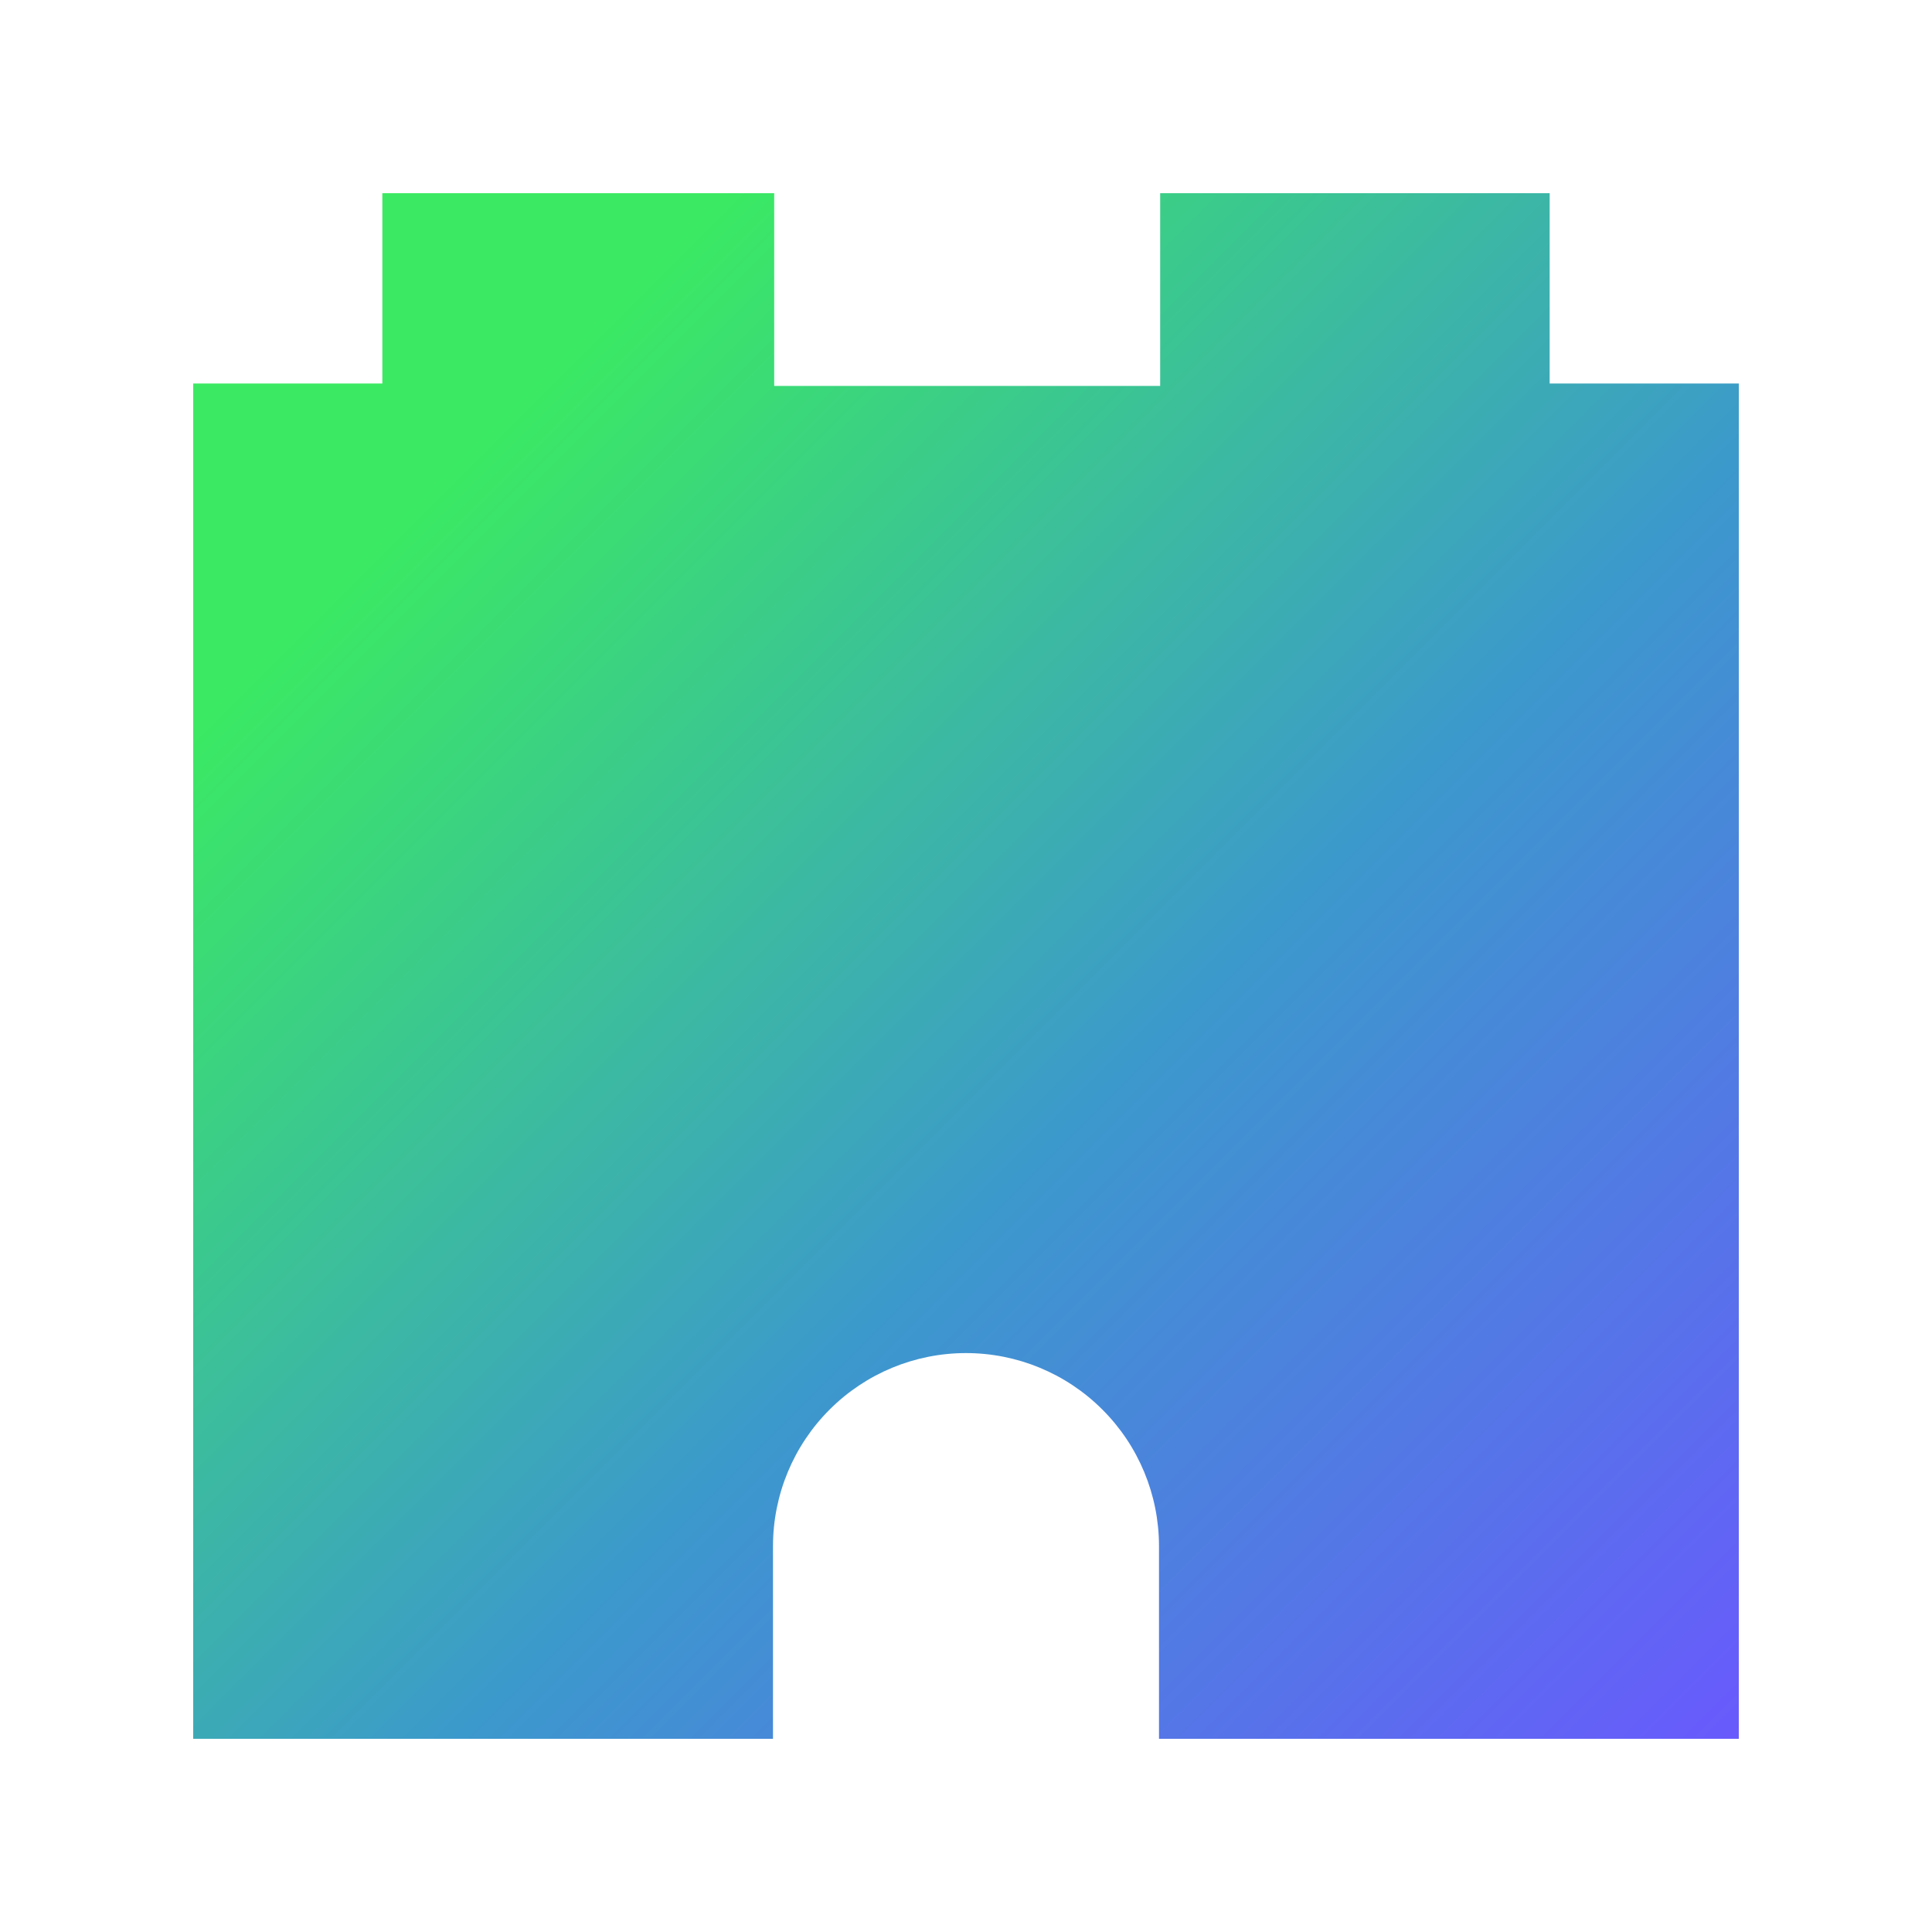
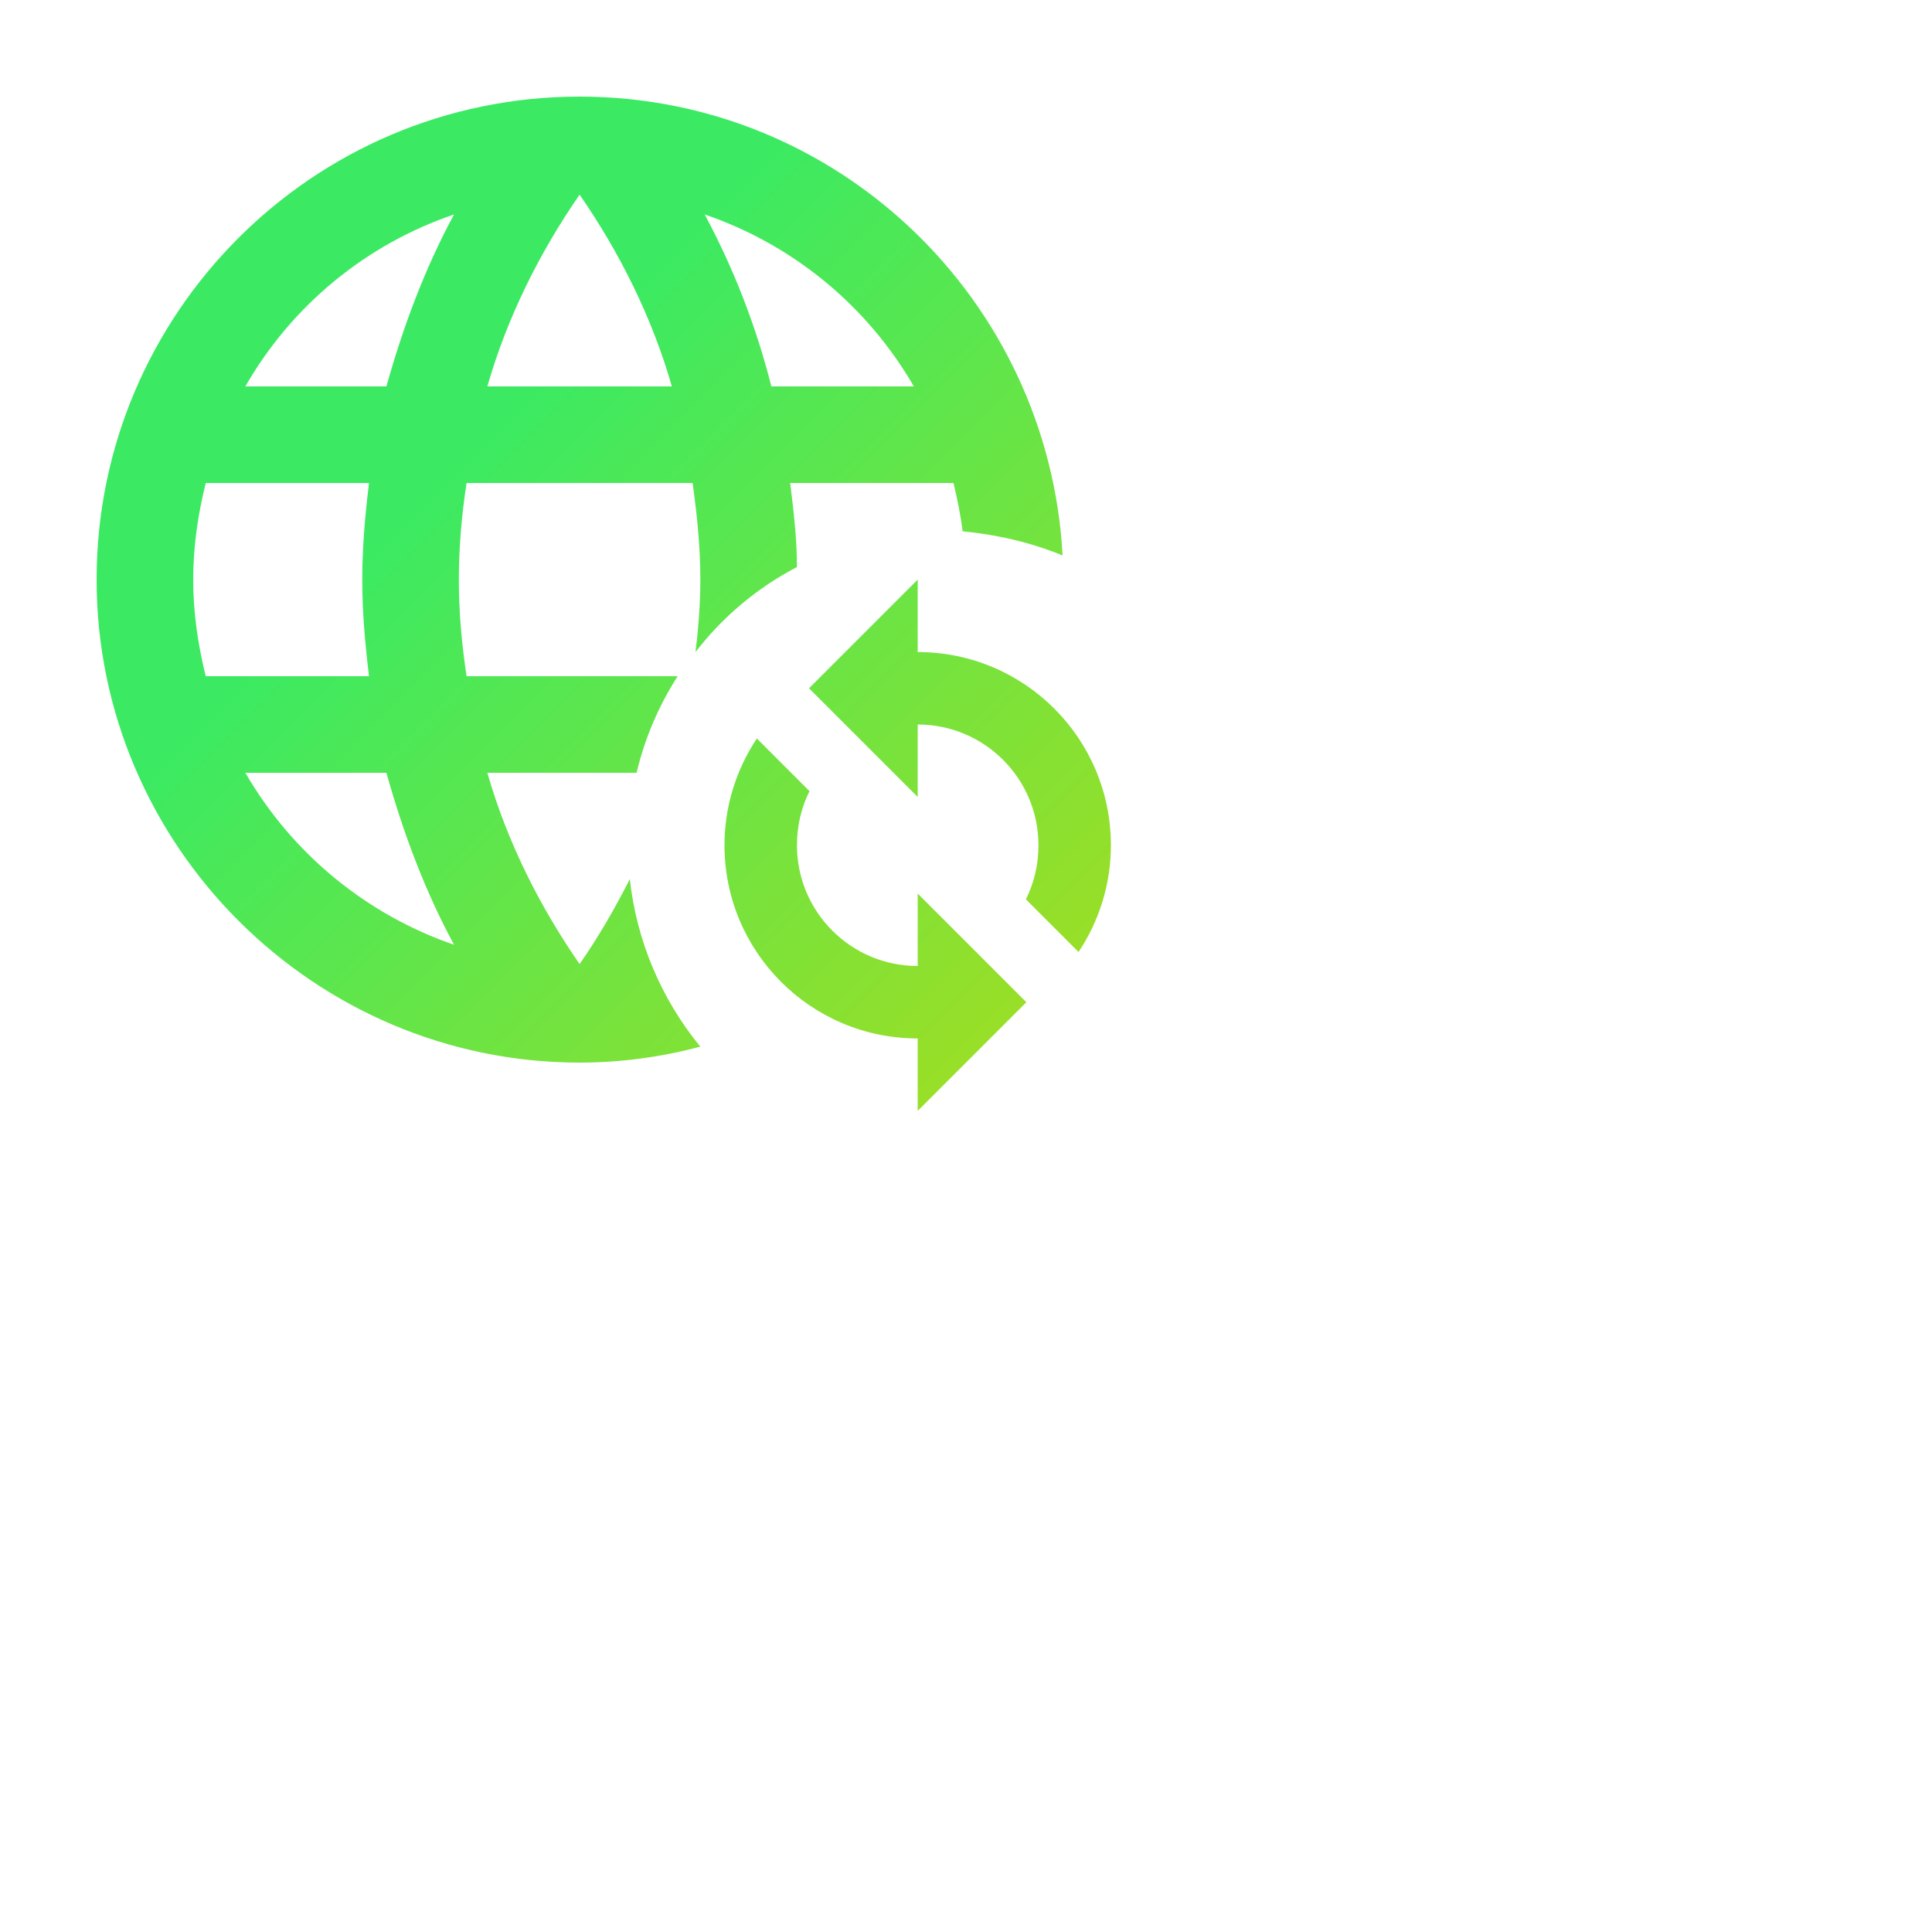
<svg xmlns="http://www.w3.org/2000/svg" width="40" height="40" viewBox="0 0 40 40" fill="none">
-   <path d="M32.084 7.94V4H24.02V7.99H16.029V4H7.916V7.94H4V36H16.004V32.005C16.006 30.946 16.427 29.931 17.177 29.183C17.926 28.434 18.941 28.014 20 28.014C21.059 28.014 22.074 28.434 22.823 29.183C23.573 29.931 23.994 30.946 23.996 32.005V36H36V7.94H32.084Z" fill="url(#paint0_linear)" />
+   <path d="M16.5 11.74c0-.59-.07-1.16-.14-1.74h3.38c.08.33.15.67.19 1c.72.07 1.41.23 2.07.5C21.71 6.21 17.35 2 12 2C6.47 2 2 6.5 2 12s4.5 10 10 10c.87 0 1.71-.12 2.5-.33a6.599 6.599 0 0 1-1.46-3.47c-.31.61-.65 1.2-1.04 1.76c-.83-1.2-1.5-2.53-1.91-3.96h3.09c.17-.72.46-1.39.85-2H9.66c-.1-.66-.16-1.32-.16-2s.06-1.35.16-2h4.68c.09.65.16 1.32.16 2c0 .5-.04 1-.1 1.5a6.36 6.36 0 0 1 2.1-1.76M4.26 14C4.1 13.36 4 12.69 4 12s.1-1.36.26-2h3.38c-.08.66-.14 1.32-.14 2s.06 1.34.14 2zm.82 2H8c.35 1.25.8 2.45 1.4 3.56A8.008 8.008 0 0 1 5.08 16M8 8H5.08A7.923 7.923 0 0 1 9.4 4.44C8.8 5.55 8.35 6.75 8 8m2.09 0c.41-1.43 1.08-2.77 1.91-3.97c.83 1.2 1.5 2.54 1.91 3.97zm8.83 0h-2.95a15.65 15.65 0 0 0-1.38-3.56c1.84.63 3.37 1.9 4.33 3.56M23 17.5c0 .82-.25 1.58-.67 2.21l-1.09-1.09c.17-.34.26-.72.26-1.12A2.5 2.5 0 0 0 19 15v1.5l-2.25-2.25L19 12v1.5c2.21 0 4 1.79 4 4m-4 1l2.25 2.25L19 23v-1.5c-2.21 0-4-1.79-4-4c0-.82.25-1.58.67-2.21l1.09 1.09c-.17.34-.26.72-.26 1.12A2.5 2.5 0 0 0 19 20z" stroke="none" fill="url(#paint0_linear)" />
  <defs>
    <linearGradient id="paint0_linear" x1="2.942" y1="4.9" x2="37.777" y2="39.734" gradientUnits="userSpaceOnUse">
      <stop offset="0.159" stop-color="#3BEA62" />
-       <stop offset="0.54" stop-color="#3C99CC" />
-       <stop offset="0.937" stop-color="#6B57FF" />
+       <stop offset="0.6" stop-color="#b7db14" />
+       <stop offset="0.937" stop-color="#aef08f" />
    </linearGradient>
  </defs>
</svg>
